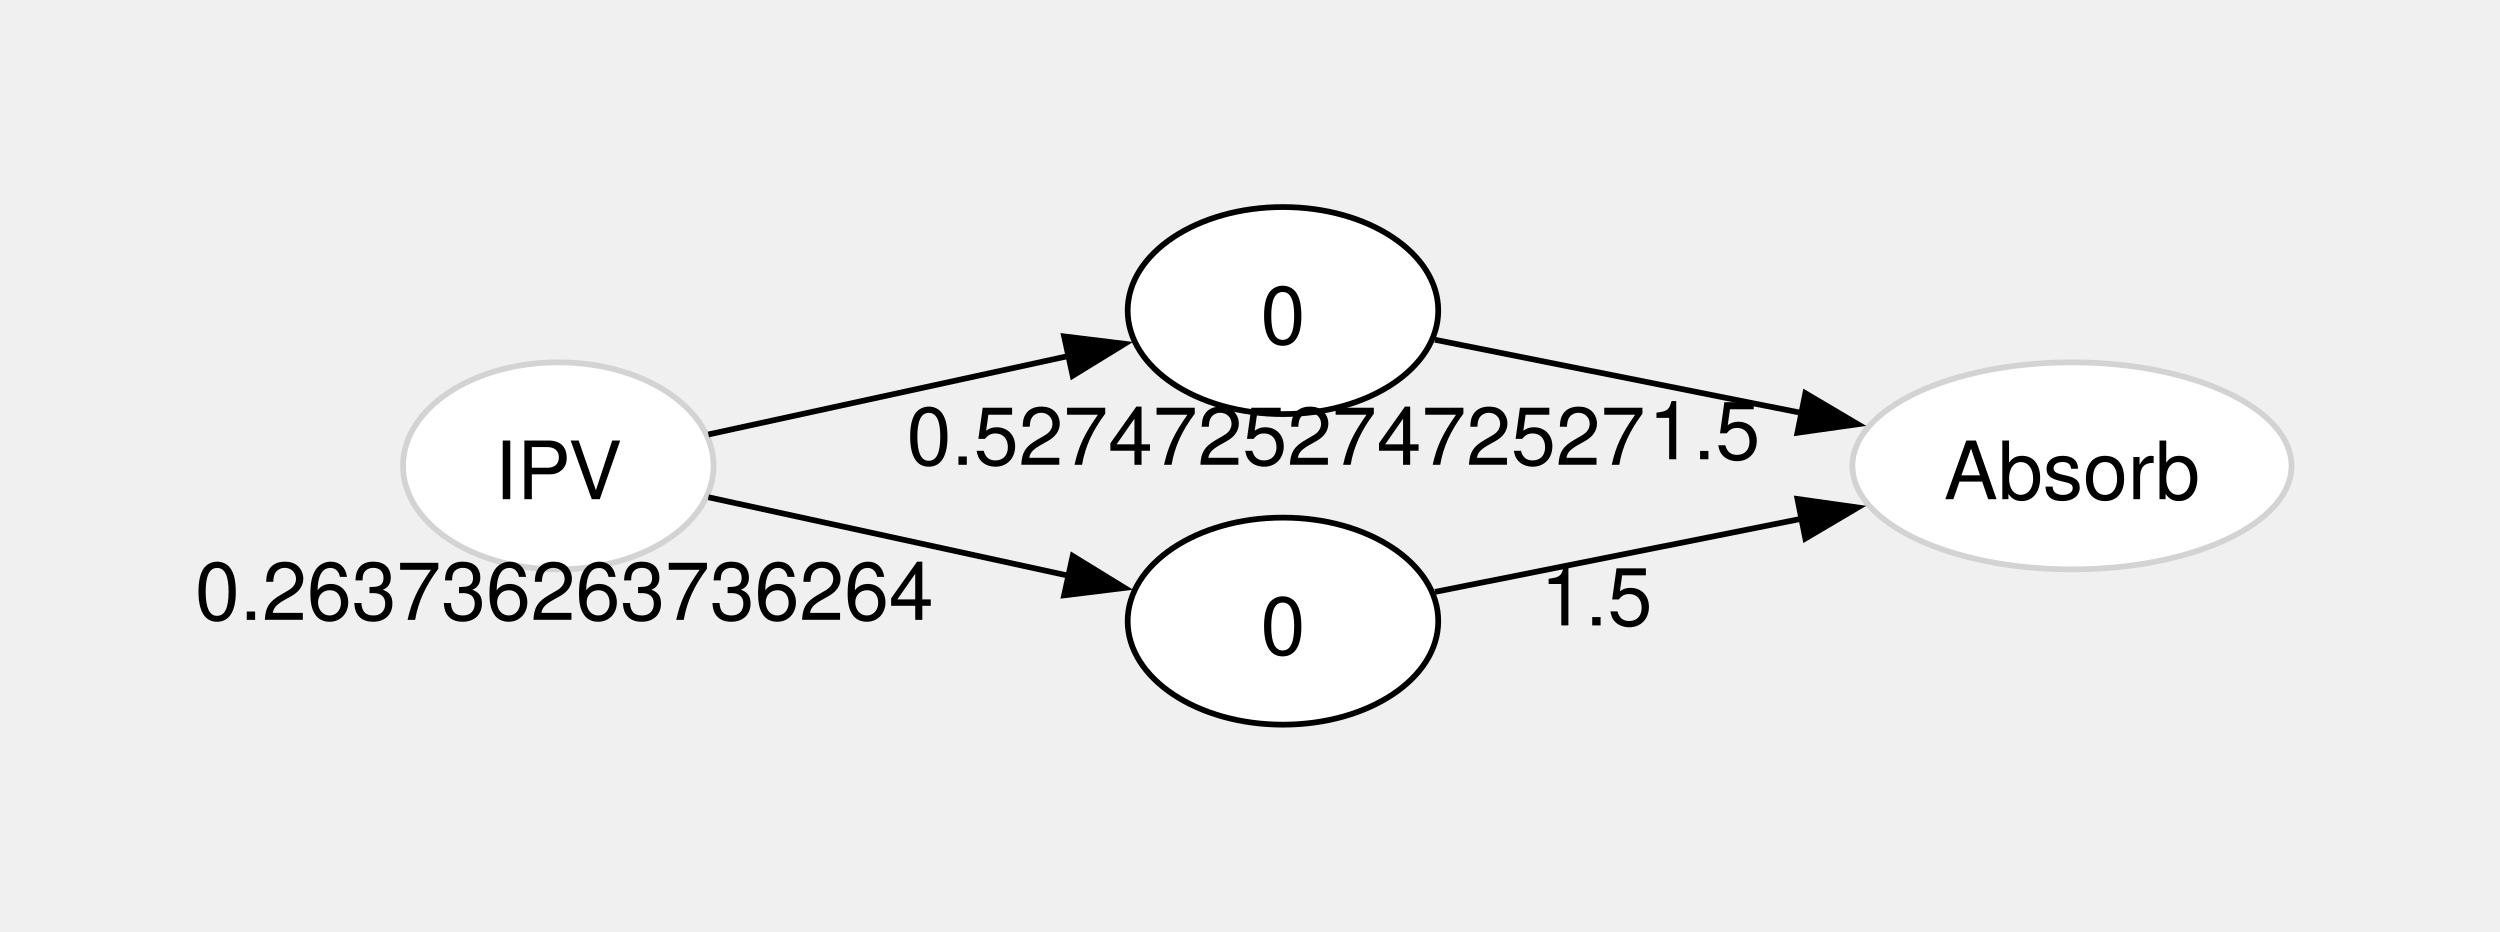
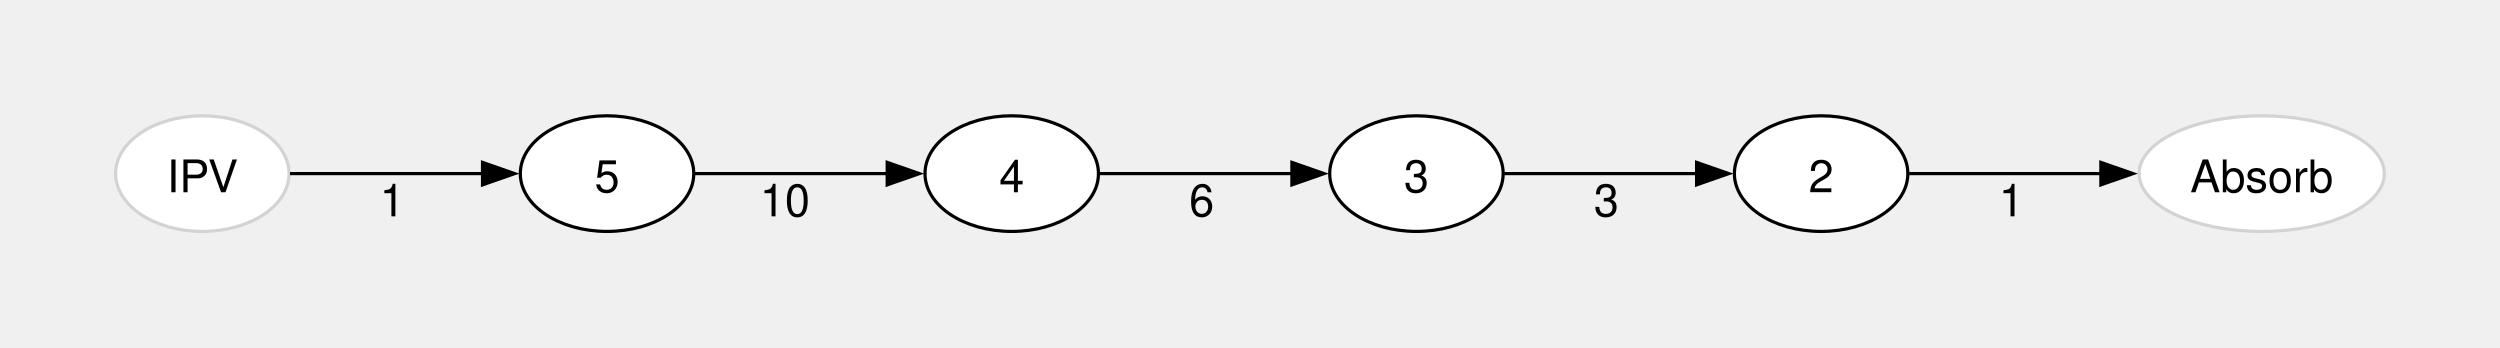
- <svg xmlns="http://www.w3.org/2000/svg" width="432pt" height="161pt" viewBox="0.00 0.00 432.00 161.18">
-   <g id="graph0" class="graph" transform="scale(0.994931 0.994931) rotate(0) translate(36 126)">
+ <svg xmlns="http://www.w3.org/2000/svg" width="432pt" height="60pt" viewBox="0.00 0.00 432.00 59.94">
+   <g id="graph0" class="graph" transform="scale(0.555007 0.555007) rotate(0) translate(36 72)">
    <g id="node1" class="node">
-       <ellipse fill="white" stroke="lightgrey" cx="324.02" cy="-45" rx="38.18" ry="18" />
-       <text text-anchor="middle" x="324.02" y="-39.2" font-family="Helvetica,Arial,sans-serif" font-size="14.00">Absorb</text>
+       <ellipse fill="white" stroke="lightgrey" cx="668.18" cy="-18" rx="38.18" ry="18" />
+       <text text-anchor="middle" x="668.18" y="-12.2" font-family="Helvetica,Arial,sans-serif" font-size="14.00">Absorb</text>
    </g>
    <g id="node2" class="node">
-       <ellipse fill="white" stroke="lightgrey" cx="60.83" cy="-45" rx="27" ry="18" />
-       <text text-anchor="middle" x="60.83" y="-39.2" font-family="Helvetica,Arial,sans-serif" font-size="14.00">IPV</text>
+       <ellipse fill="white" stroke="lightgrey" cx="27" cy="-18" rx="27" ry="18" />
+       <text text-anchor="middle" x="27" y="-12.2" font-family="Helvetica,Arial,sans-serif" font-size="14.00">IPV</text>
    </g>
    <g id="node3" class="node">
-       <ellipse fill="white" stroke="black" cx="186.83" cy="-72" rx="27" ry="18" />
-       <text text-anchor="middle" x="186.83" y="-66.2" font-family="Helvetica,Arial,sans-serif" font-size="14.00">0</text>
+       <ellipse fill="white" stroke="black" cx="153" cy="-18" rx="27" ry="18" />
+       <text text-anchor="middle" x="153" y="-12.2" font-family="Helvetica,Arial,sans-serif" font-size="14.00">5</text>
    </g>
    <g id="edge1" class="edge">
-       <path fill="none" stroke="#000000" d="M86.93,-50.46C104.99,-54.4 129.64,-59.76 149.8,-64.16" />
-       <polygon fill="#000000" stroke="#000000" points="148.78,-67.51 159.3,-66.22 150.27,-60.67 148.78,-67.51" />
-       <text text-anchor="middle" x="185.62" y="-45.18" font-family="Helvetica,Arial,sans-serif" font-size="14.00" fill="#000000">0.527472527472527</text>
+       <path fill="none" stroke="#000000" d="M54.3,-18C71.72,-18 94.86,-18 114.24,-18" />
+       <polygon fill="#000000" stroke="#000000" points="114.23,-21.5 124.23,-18 114.23,-14.5 114.23,-21.5" />
+       <text text-anchor="middle" x="86.13" y="-4.7" font-family="Helvetica,Arial,sans-serif" font-size="14.00" fill="#000000">1</text>
    </g>
    <g id="node4" class="node">
-       <ellipse fill="white" stroke="black" cx="186.83" cy="-18" rx="27" ry="18" />
-       <text text-anchor="middle" x="186.83" y="-12.2" font-family="Helvetica,Arial,sans-serif" font-size="14.00">0</text>
+       <ellipse fill="white" stroke="black" cx="279" cy="-18" rx="27" ry="18" />
+       <text text-anchor="middle" x="279" y="-12.2" font-family="Helvetica,Arial,sans-serif" font-size="14.00">4</text>
    </g>
    <g id="edge2" class="edge">
-       <path fill="none" stroke="#000000" d="M86.93,-39.54C104.99,-35.6 129.64,-30.24 149.8,-25.84" />
-       <polygon fill="#000000" stroke="#000000" points="150.27,-29.33 159.3,-23.78 148.78,-22.49 150.27,-29.33" />
-       <text text-anchor="middle" x="61.88" y="-18.22" font-family="Helvetica,Arial,sans-serif" font-size="14.00" fill="#000000">0.263736263736264</text>
+       <path fill="none" stroke="#000000" d="M180.3,-18C197.72,-18 220.86,-18 240.24,-18" />
+       <polygon fill="#000000" stroke="#000000" points="240.23,-21.5 250.23,-18 240.23,-14.5 240.23,-21.5" />
+       <text text-anchor="middle" x="208.38" y="-4.7" font-family="Helvetica,Arial,sans-serif" font-size="14.00" fill="#000000">10</text>
+     </g>
+     <g id="node5" class="node">
+       <ellipse fill="white" stroke="black" cx="405" cy="-18" rx="27" ry="18" />
+       <text text-anchor="middle" x="405" y="-12.2" font-family="Helvetica,Arial,sans-serif" font-size="14.00">3</text>
    </g>
    <g id="edge3" class="edge">
-       <path fill="none" stroke="#000000" d="M213.26,-66.92C231.22,-63.33 255.79,-58.43 277.13,-54.17" />
-       <polygon fill="#000000" stroke="#000000" points="277.66,-57.63 286.78,-52.24 276.29,-50.76 277.66,-57.63" />
-       <text text-anchor="middle" x="260.08" y="-46.14" font-family="Helvetica,Arial,sans-serif" font-size="14.00" fill="#000000">1.5</text>
+       <path fill="none" stroke="#000000" d="M306.3,-18C323.72,-18 346.86,-18 366.24,-18" />
+       <polygon fill="#000000" stroke="#000000" points="366.23,-21.5 376.23,-18 366.23,-14.5 366.23,-21.5" />
+       <text text-anchor="middle" x="338.13" y="-4.7" font-family="Helvetica,Arial,sans-serif" font-size="14.00" fill="#000000">6</text>
+     </g>
+     <g id="node6" class="node">
+       <ellipse fill="white" stroke="black" cx="531" cy="-18" rx="27" ry="18" />
+       <text text-anchor="middle" x="531" y="-12.2" font-family="Helvetica,Arial,sans-serif" font-size="14.00">2</text>
    </g>
    <g id="edge4" class="edge">
-       <path fill="none" stroke="#000000" d="M213.26,-23.08C231.22,-26.67 255.79,-31.57 277.13,-35.83" />
-       <polygon fill="#000000" stroke="#000000" points="276.29,-39.24 286.78,-37.76 277.66,-32.37 276.29,-39.24" />
-       <text text-anchor="middle" x="241.33" y="-17.26" font-family="Helvetica,Arial,sans-serif" font-size="14.00" fill="#000000">1.5</text>
+       <path fill="none" stroke="#000000" d="M432.3,-18C449.72,-18 472.86,-18 492.24,-18" />
+       <polygon fill="#000000" stroke="#000000" points="492.23,-21.5 502.23,-18 492.23,-14.5 492.23,-21.5" />
+       <text text-anchor="middle" x="464.13" y="-4.7" font-family="Helvetica,Arial,sans-serif" font-size="14.00" fill="#000000">3</text>
+     </g>
+     <g id="edge5" class="edge">
+       <path fill="none" stroke="#000000" d="M558.39,-18C575.42,-18 598.11,-18 618.35,-18" />
+       <polygon fill="#000000" stroke="#000000" points="618.1,-21.5 628.1,-18 618.1,-14.5 618.1,-21.5" />
+       <text text-anchor="middle" x="590.24" y="-4.7" font-family="Helvetica,Arial,sans-serif" font-size="14.00" fill="#000000">1</text>
    </g>
  </g>
</svg>
